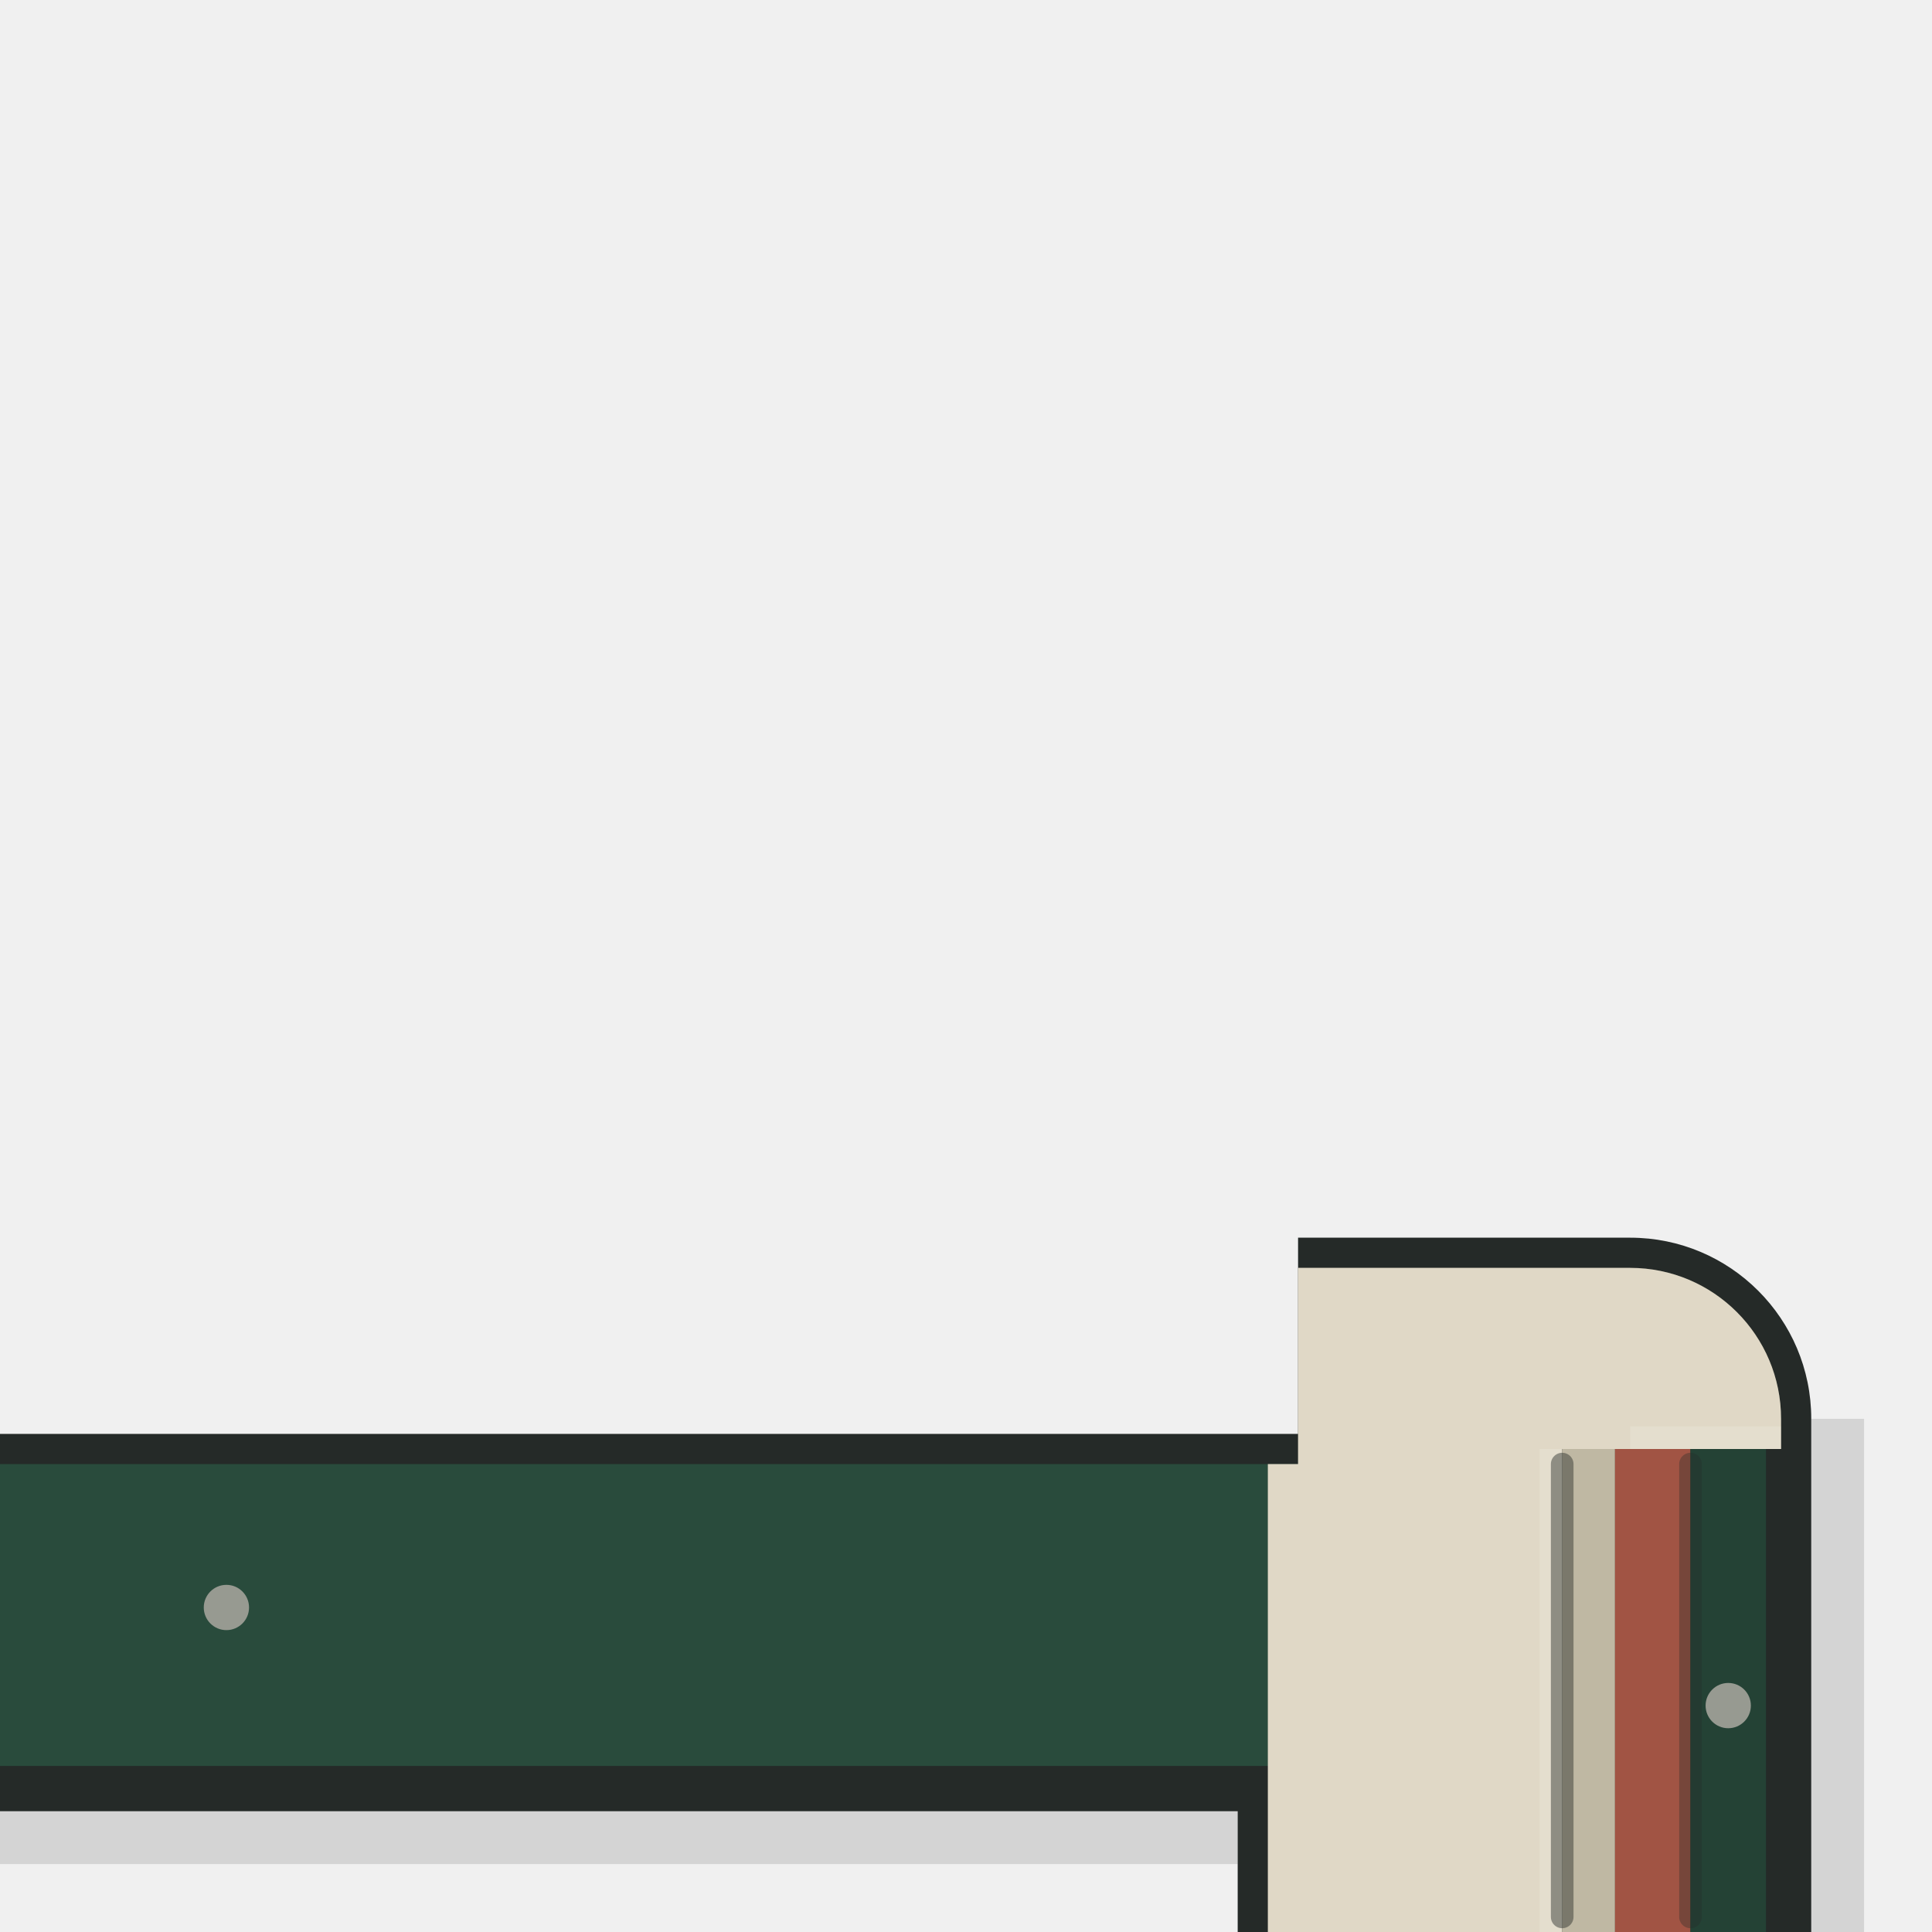
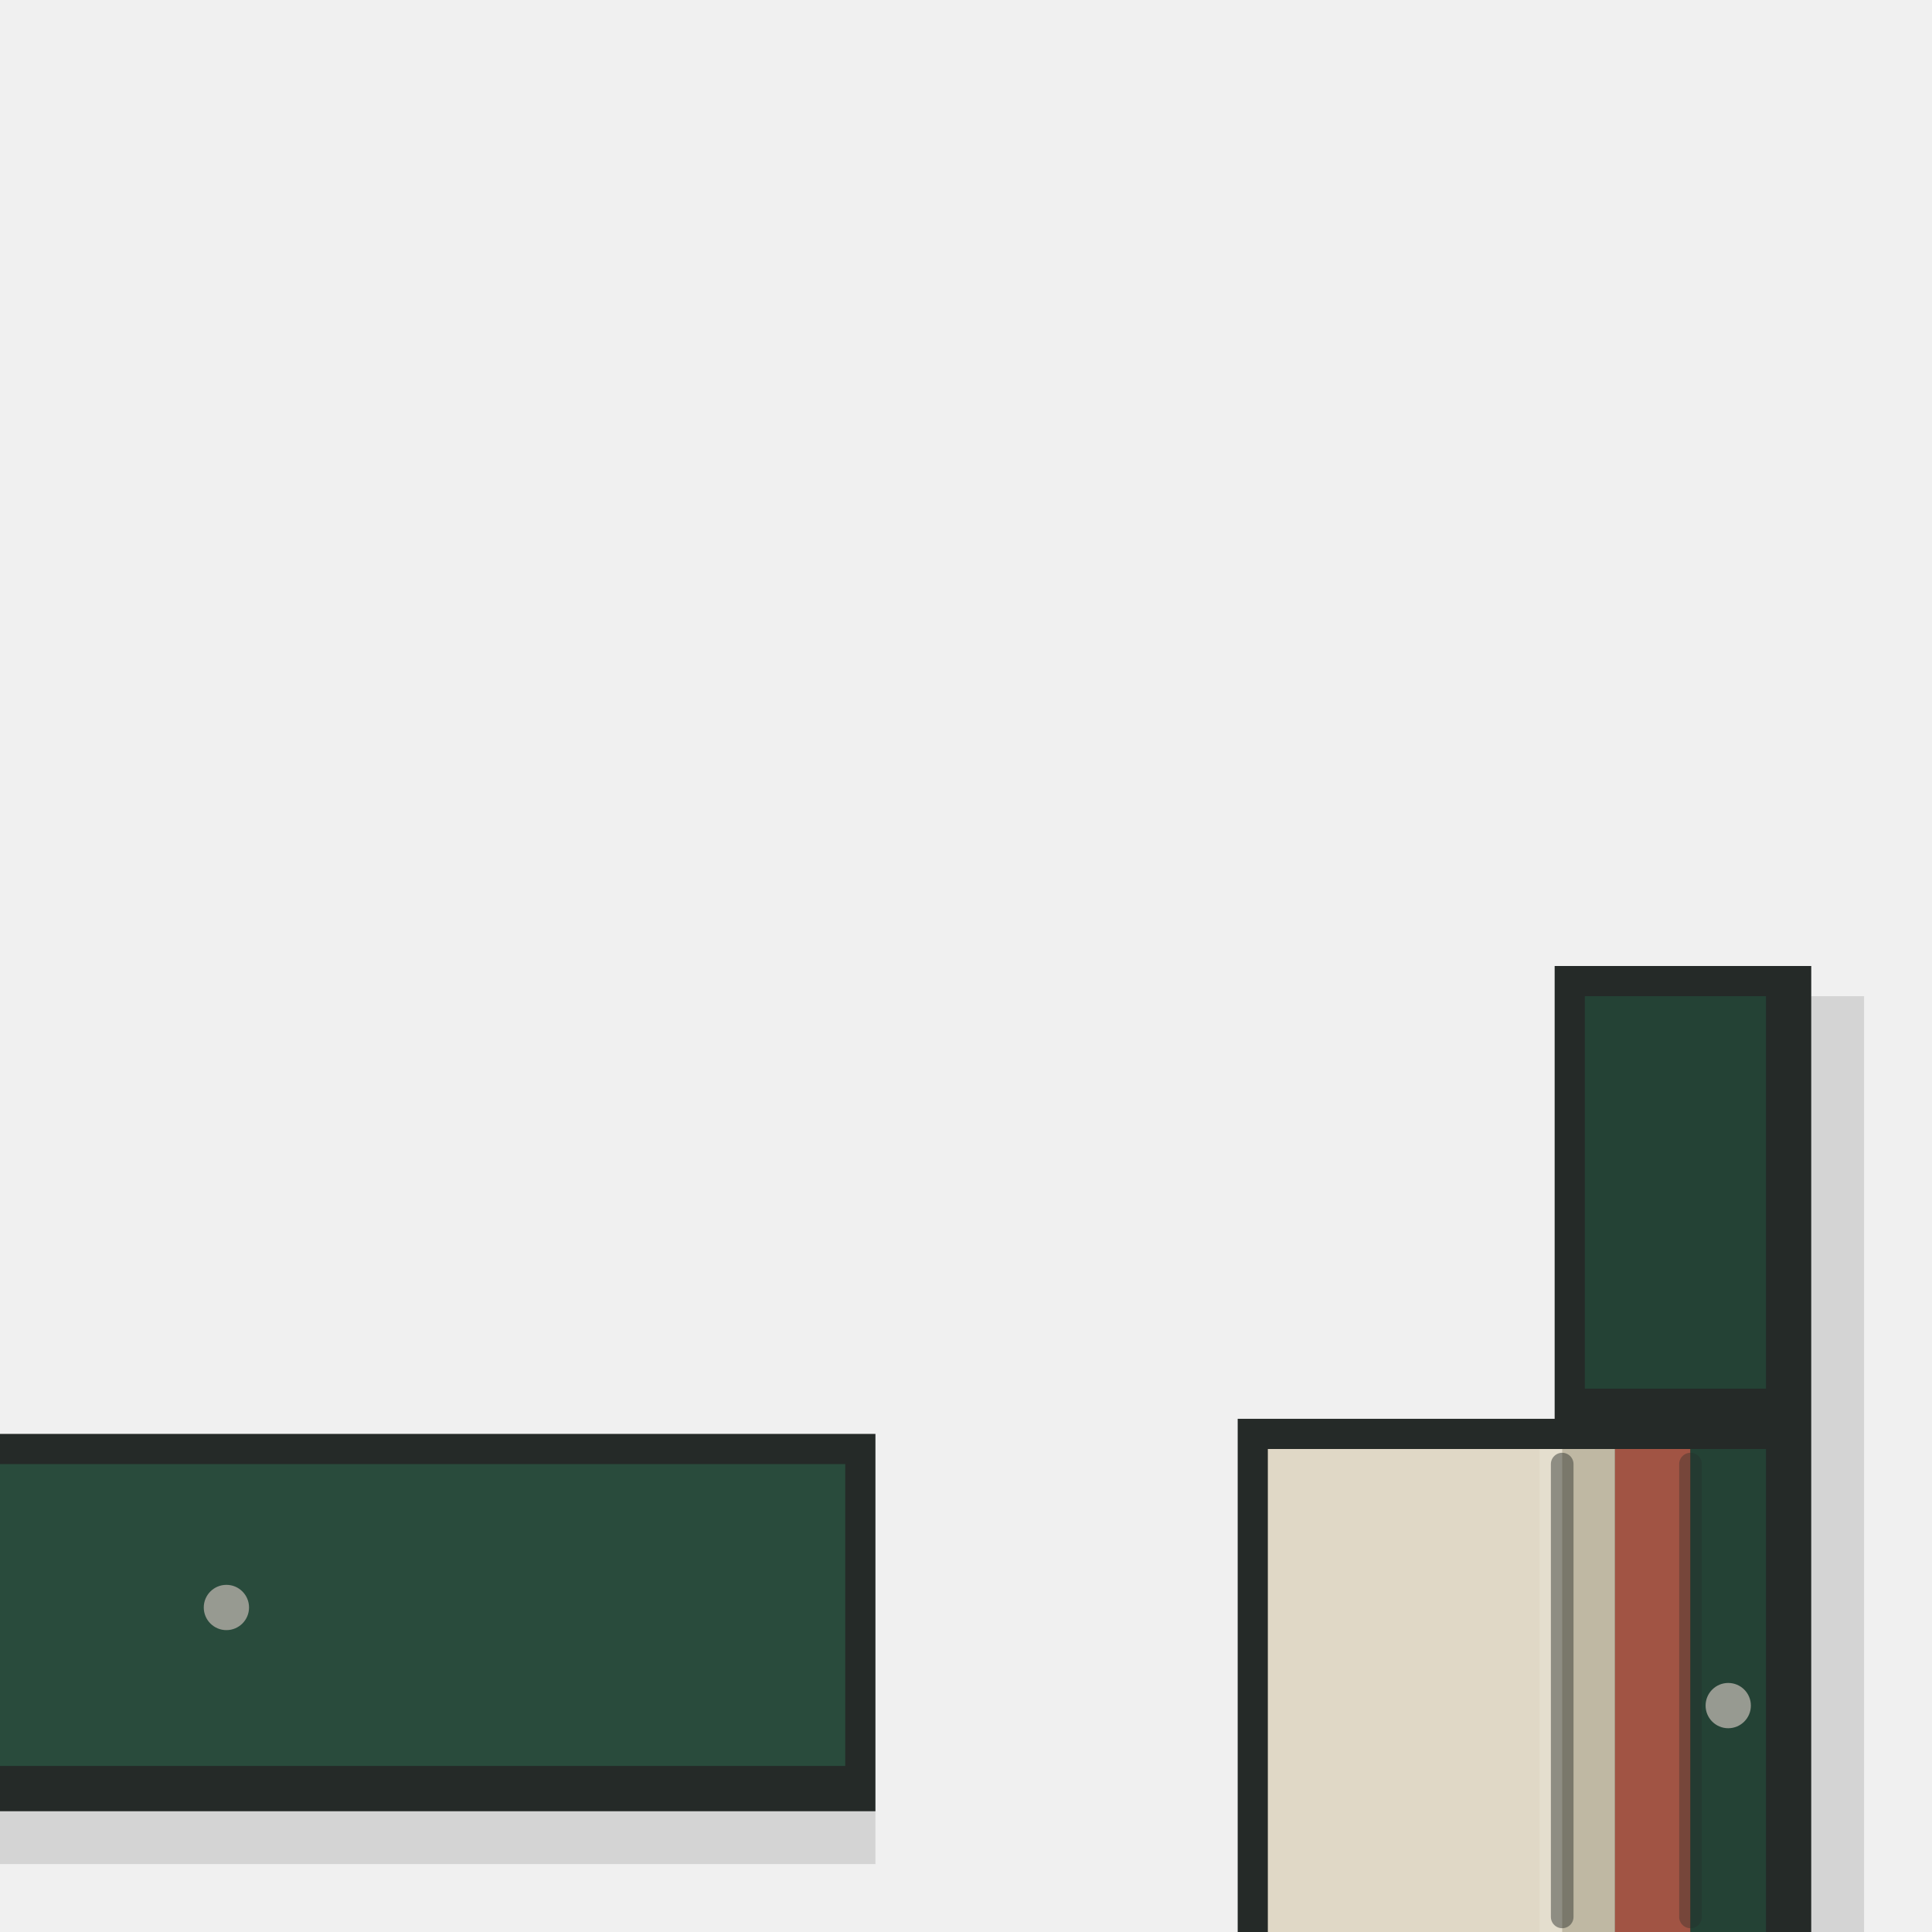
<svg xmlns="http://www.w3.org/2000/svg" viewBox="0 0 128 128" width="128" height="128">
  <g id="detail/base">
-     <path id="base-contour" d="M 0 95 H 86 V 82 H 108 A 12 12 0 0 1 120 94 V 128 H 82 V 120 H 0 Z" fill="#252A28" />
-     <path id="base-field" d="M 0 97 H 86 V 117 H 0 Z" fill="#294B3C" />
-     <path id="base-coping" d="M 86 84 H 108 A 10 10 0 0 1 118 94 V 96 H 103.5 V 128 H 84 V 97 H 86 Z" fill="#D9D0B9" />
-     <path id="base-plane-light" d="M 86 84 H 108 A 10 10 0 0 1 118 94 V 94.5 H 108 V 96 H 102 V 128 H 84 V 97 H 86 Z" fill="#FFFFFF" opacity="0.18" />
-     <path id="base-coping-lip" d="M 102 96 H 103.5 V 128 H 102 Z M 108 94.5 H 118 V 96 H 108 Z" fill="#FFFFFF" opacity="0.30" />
-     <path id="base-east-sliver" d="M 103.5 96 H 107 V 128 H 103.5 Z" fill="#D9D0B9" />
-     <path id="base-east-coral" d="M 107 96 H 112 V 128 H 107 Z" fill="#B65F4D" />
-     <path id="base-east-green" d="M 112 96 H 117 V 128 H 112 Z" fill="#294B3C" />
-     <path id="base-east-face-shade" d="M 103.5 96 H 117 V 128 H 103.5 Z" fill="#000000" opacity="0.12" />
-     <path id="base-arris-seam" d="M 103.5 97 V 127" fill="none" stroke="#252A28" stroke-width="1.5" stroke-linecap="round" stroke-linejoin="round" opacity="0.45" />
-     <path id="base-band-seam" d="M 112 97 V 127" fill="none" stroke="#252A28" stroke-width="1.5" stroke-linecap="round" stroke-linejoin="round" opacity="0.35" />
-     <path id="base-contact-shade" d="M 0 120 H 82 V 123.5 H 0 Z M 120 94 H 123.5 V 128 H 120 Z" fill="#000000" opacity="0.12" />
+     <path id="base-contour" d="M 0 95 H 58 V 120 H 0 Z M 103 64 H 120 V 94 H 103 Z M 82 94 H 120 V 128 H 82 Z" fill="#252A28" />
+     <path id="base-north-green" d="M 0 97 H 56 V 117 H 0 Z" fill="#294B3C" />
+     <path id="base-east-green" d="M 105 66 H 117 V 92 H 105 Z" fill="#294B3C" />
+     <path id="base-east-green-shade" d="M 105 66 H 117 V 92 H 105 Z" fill="#000000" opacity="0.12" />
+     <path id="base-low-cream" d="M 84 96 H 107 V 128 H 84 Z" fill="#D9D0B9" />
+     <path id="base-low-plane-light" d="M 84 96 H 102 V 128 H 84 Z" fill="#FFFFFF" opacity="0.18" />
+     <path id="base-low-lip" d="M 102 96 H 103.5 V 128 H 102 Z" fill="#FFFFFF" opacity="0.30" />
+     <path id="base-low-coral" d="M 107 96 H 112 V 128 H 107 Z" fill="#B65F4D" />
+     <path id="base-low-green" d="M 112 96 H 117 V 128 H 112 Z" fill="#294B3C" />
+     <path id="base-low-face-shade" d="M 103.5 96 H 117 V 128 H 103.5 Z" fill="#000000" opacity="0.12" />
+     <path id="base-low-arris-seam" d="M 103.5 97 V 127" fill="none" stroke="#252A28" stroke-width="1.5" stroke-linecap="round" stroke-linejoin="round" opacity="0.45" />
+     <path id="base-low-band-seam" d="M 112 97 V 127" fill="none" stroke="#252A28" stroke-width="1.5" stroke-linecap="round" stroke-linejoin="round" opacity="0.35" />
+     <path id="base-contact-shade" d="M 0 120 H 58 V 123.5 H 0 Z M 120 66 H 123.5 V 128 H 120 Z" fill="#000000" opacity="0.12" />
    <path id="base-fasteners" d="M 15 105 A 1.5 1.5 0 1 1 15 108 A 1.5 1.5 0 1 1 15 105 Z M 114.5 111.5 A 1.5 1.5 0 1 1 114.5 114.5 A 1.5 1.5 0 1 1 114.5 111.5 Z" fill="#979A91" />
  </g>
</svg>
